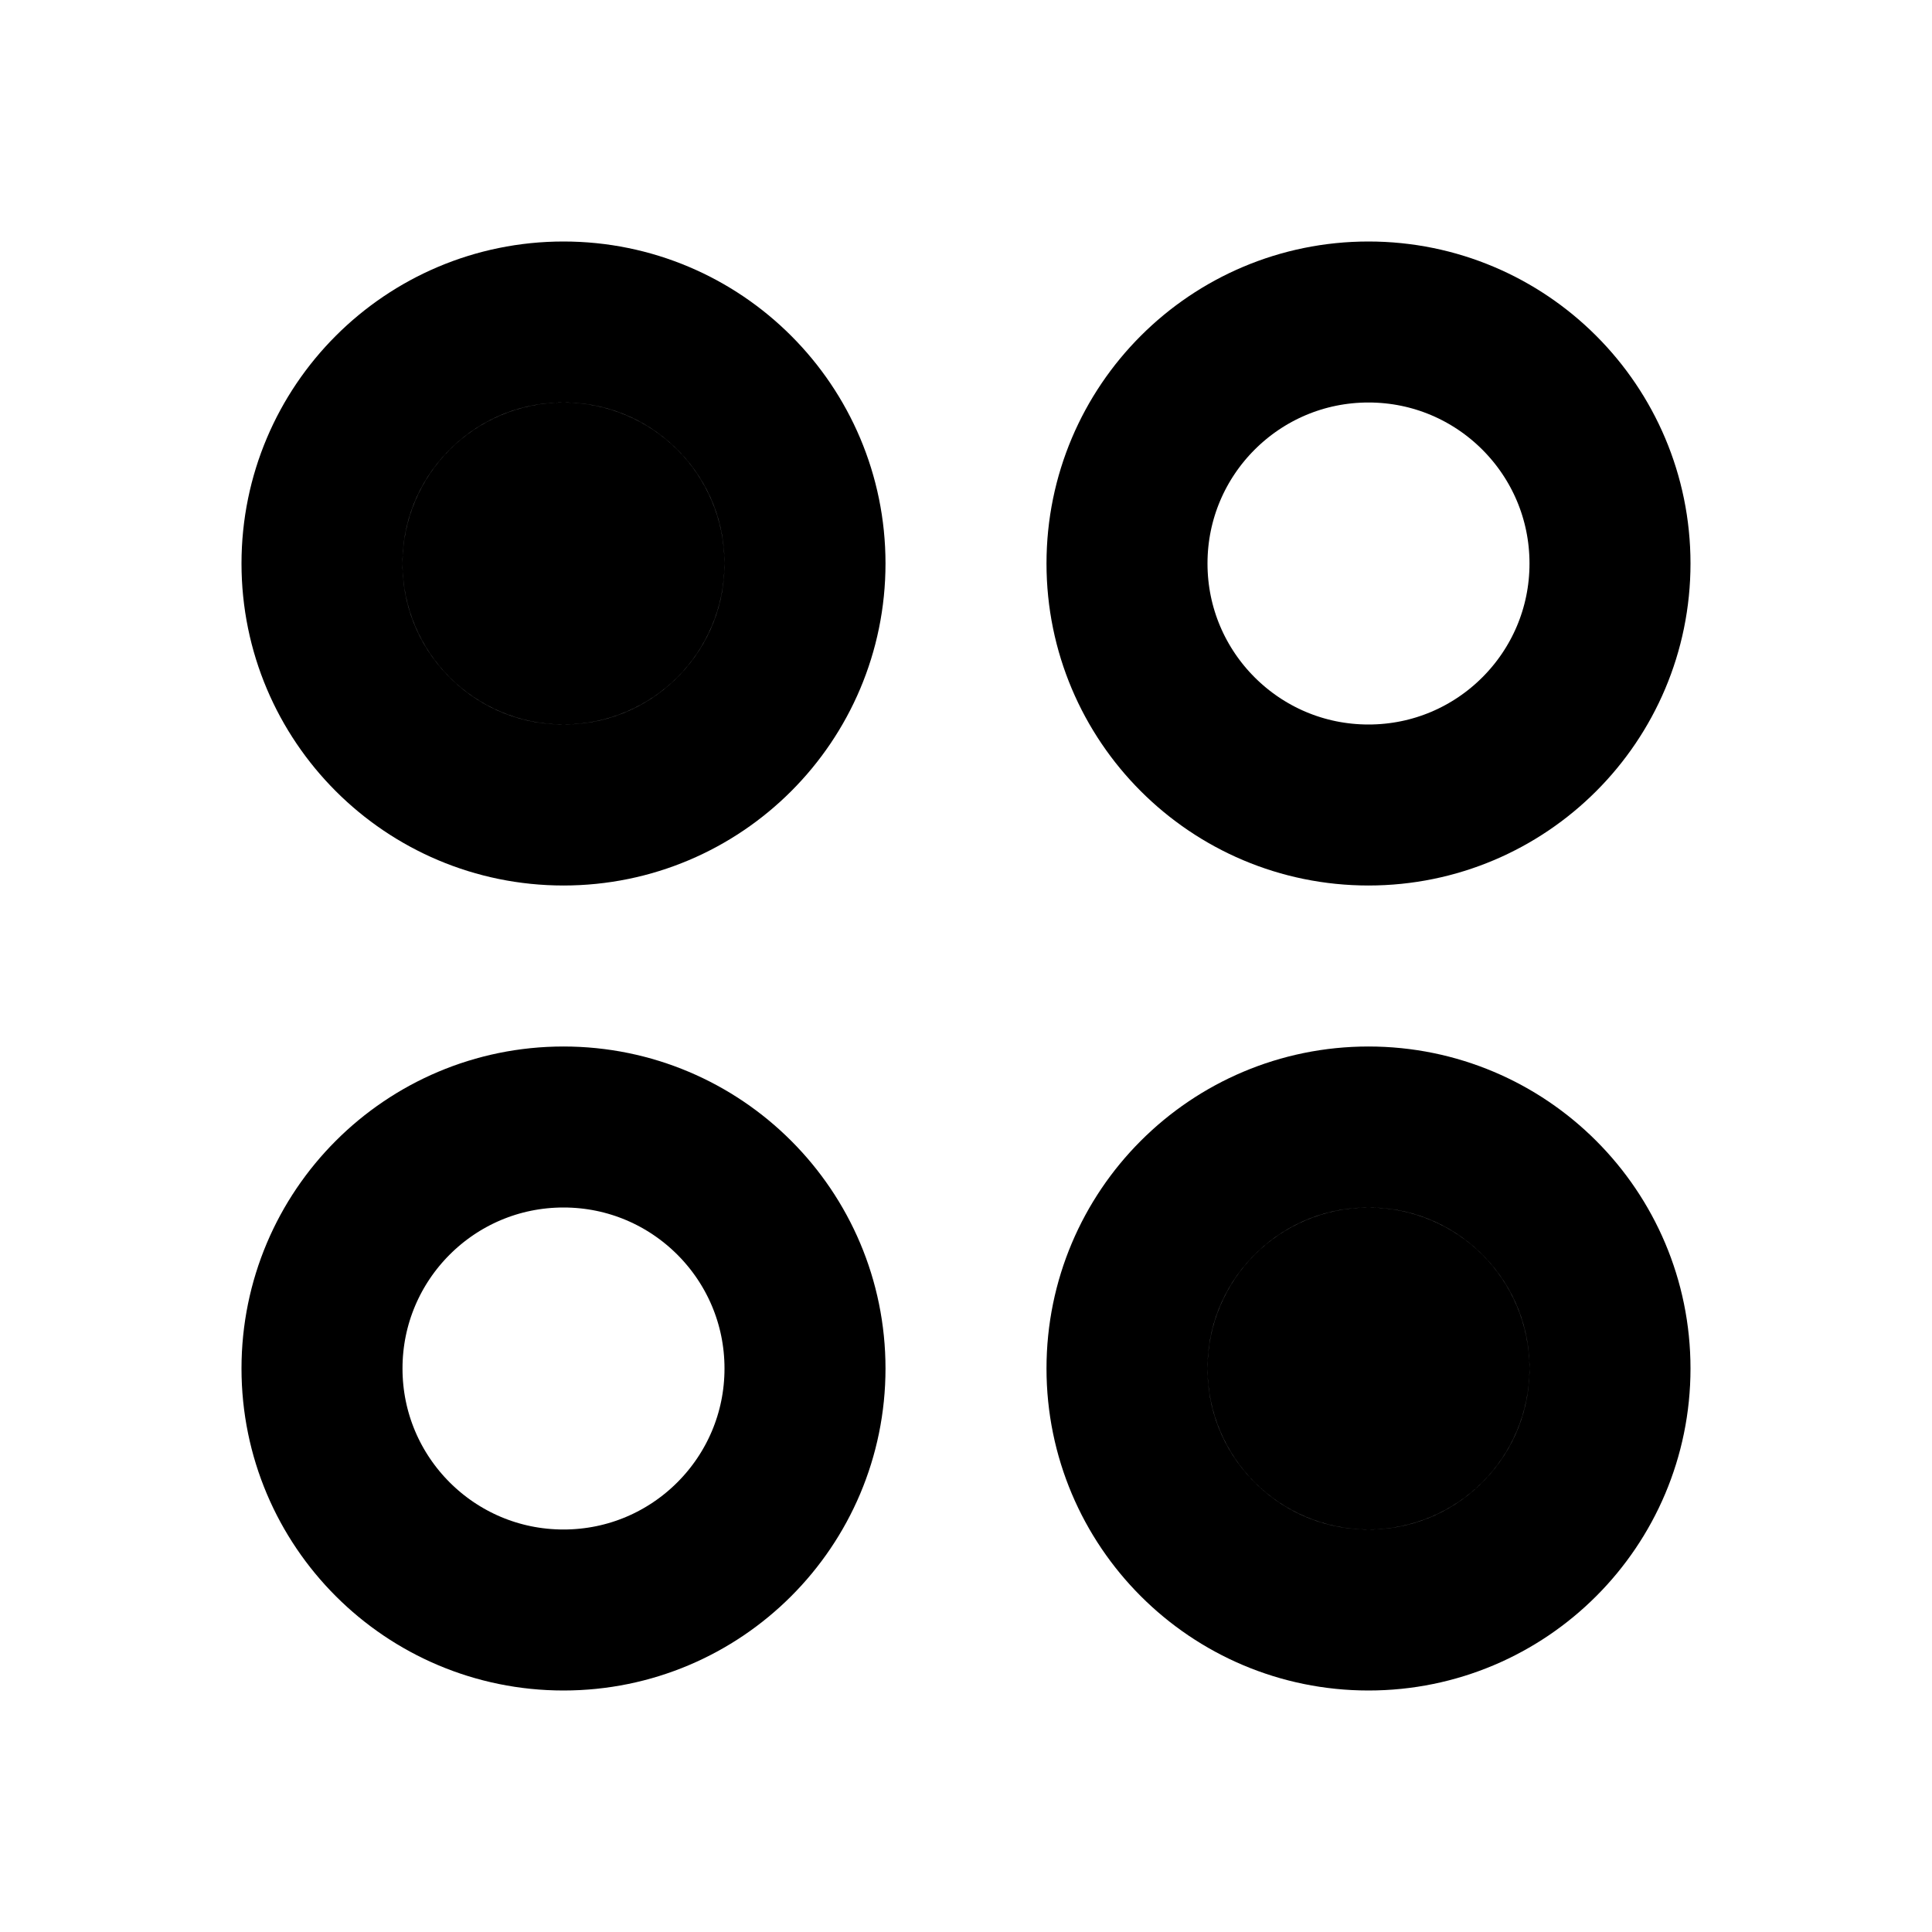
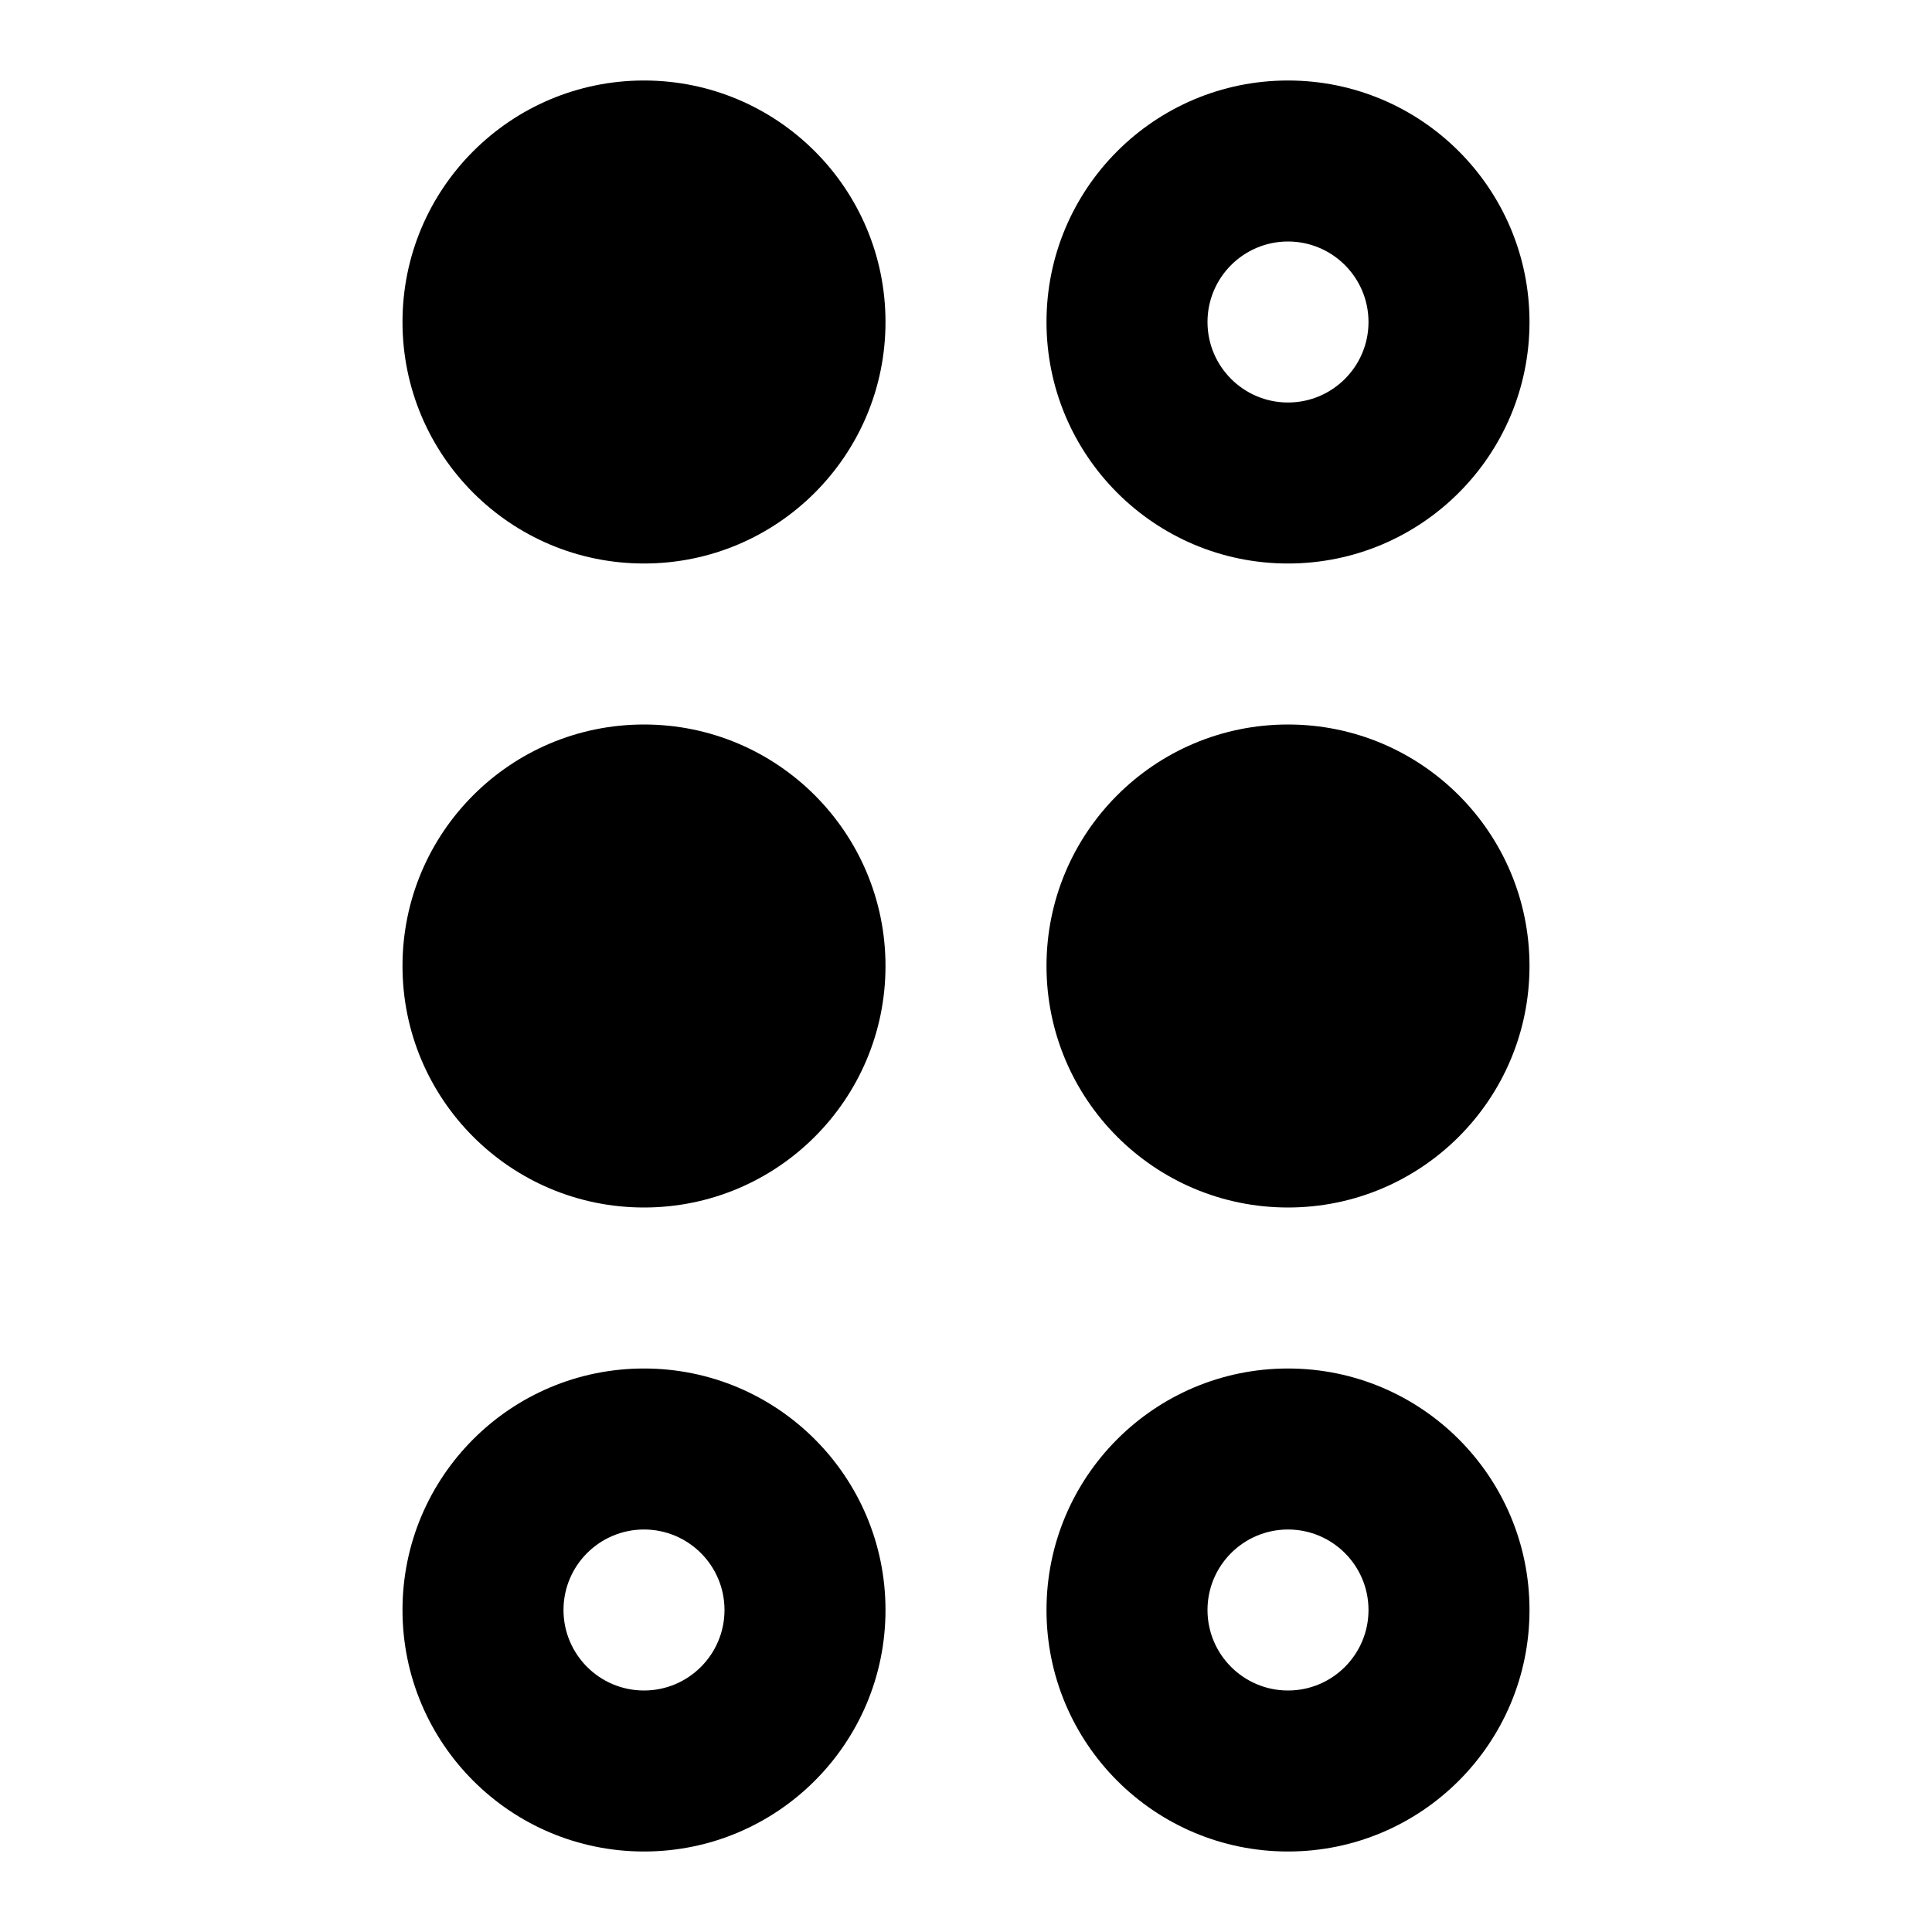
- <svg xmlns="http://www.w3.org/2000/svg" width="24" height="24" viewBox="0 0 24 24">
-   <g fill="none" fill-rule="evenodd" stroke="#000" stroke-width="2">
-     <path d="M7 10C8.657 10 10 8.657 10 7 10 5.343 8.657 4 7 4 5.343 4 4 5.343 4 7 4 8.657 5.343 10 7 10zM17 20C18.657 20 20 18.657 20 17 20 15.343 18.657 14 17 14 15.343 14 14 15.343 14 17 14 18.657 15.343 20 17 20zM7 8C7.552 8 8 7.552 8 7 8 6.448 7.552 6 7 6 6.448 6 6 6.448 6 7 6 7.552 6.448 8 7 8zM17 18C17.552 18 18 17.552 18 17 18 16.448 17.552 16 17 16 16.448 16 16 16.448 16 17 16 17.552 16.448 18 17 18zM7 20C5.343 20 4 18.657 4 17 4 15.343 5.343 14 7 14 8.657 14 10 15.343 10 17 10 18.657 8.657 20 7 20zM17 10C15.343 10 14 8.657 14 7 14 5.343 15.343 4 17 4 18.657 4 20 5.343 20 7 20 8.657 18.657 10 17 10z" />
-   </g>
+ <svg xmlns="http://www.w3.org/2000/svg" width="24" height="24" viewBox="0 0 24 24" fill="none">
+   <path fill-rule="evenodd" clip-rule="evenodd" d="M8 17C9.657 17 11 18.343 11 20C11 21.657 9.657 23 8 23C6.343 23 5 21.657 5 20C5 18.343 6.343 17 8 17ZM8 19C7.448 19 7 19.448 7 20C7 20.552 7.448 21 8 21C8.552 21 9 20.552 9 20C9 19.448 8.552 19 8 19Z" fill="#000" />
+   <path fill-rule="evenodd" clip-rule="evenodd" d="M16 17C17.657 17 19 18.343 19 20C19 21.657 17.657 23 16 23C14.343 23 13 21.657 13 20C13 18.343 14.343 17 16 17ZM16 19C15.448 19 15 19.448 15 20C15 20.552 15.448 21 16 21C16.552 21 17 20.552 17 20C17 19.448 16.552 19 16 19Z" fill="#000" />
+   <path d="M8 9C9.657 9 11 10.343 11 12C11 13.657 9.657 15 8 15C6.343 15 5 13.657 5 12C5 10.343 6.343 9 8 9Z" fill="#000" />
+   <path d="M16 9C17.657 9 19 10.343 19 12C19 13.657 17.657 15 16 15C14.343 15 13 13.657 13 12C13 10.343 14.343 9 16 9Z" fill="#000" />
+   <path d="M8 1C9.657 1 11 2.343 11 4C11 5.657 9.657 7 8 7C6.343 7 5 5.657 5 4C5 2.343 6.343 1 8 1Z" fill="#000" />
+   <path fill-rule="evenodd" clip-rule="evenodd" d="M16 1C17.657 1 19 2.343 19 4C19 5.657 17.657 7 16 7C14.343 7 13 5.657 13 4C13 2.343 14.343 1 16 1ZM16 3C15.448 3 15 3.448 15 4C15 4.552 15.448 5 16 5C16.552 5 17 4.552 17 4C17 3.448 16.552 3 16 3Z" fill="#000" />
</svg>
